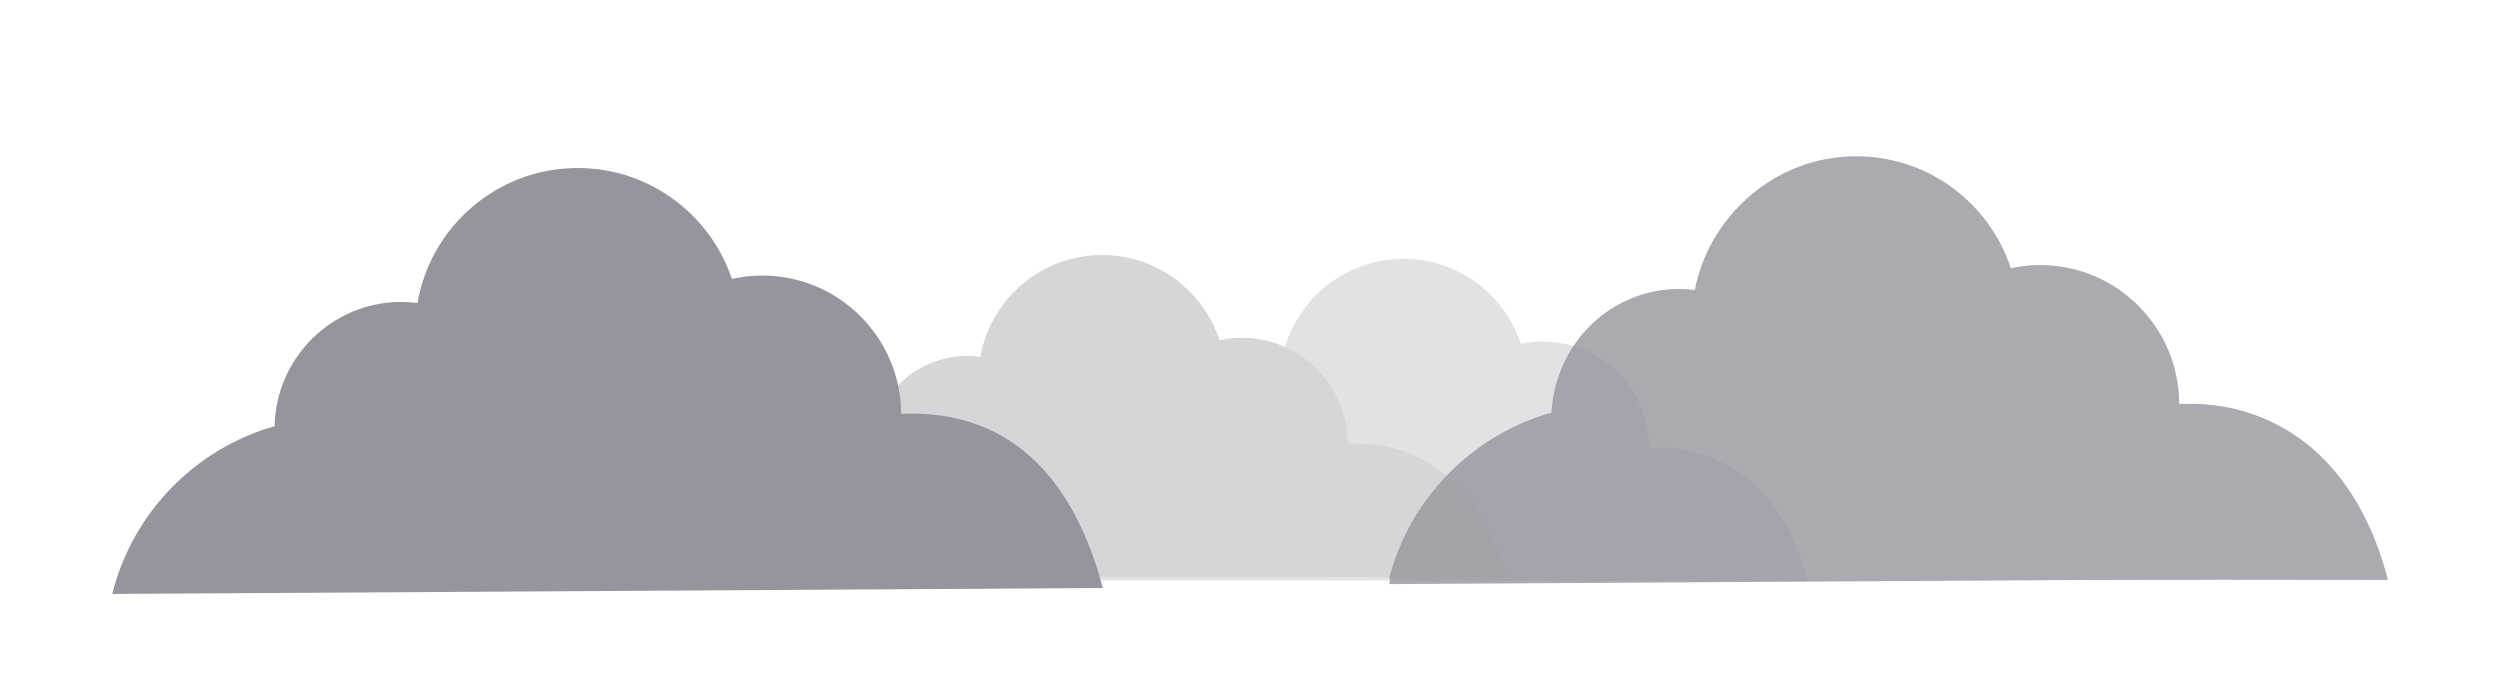
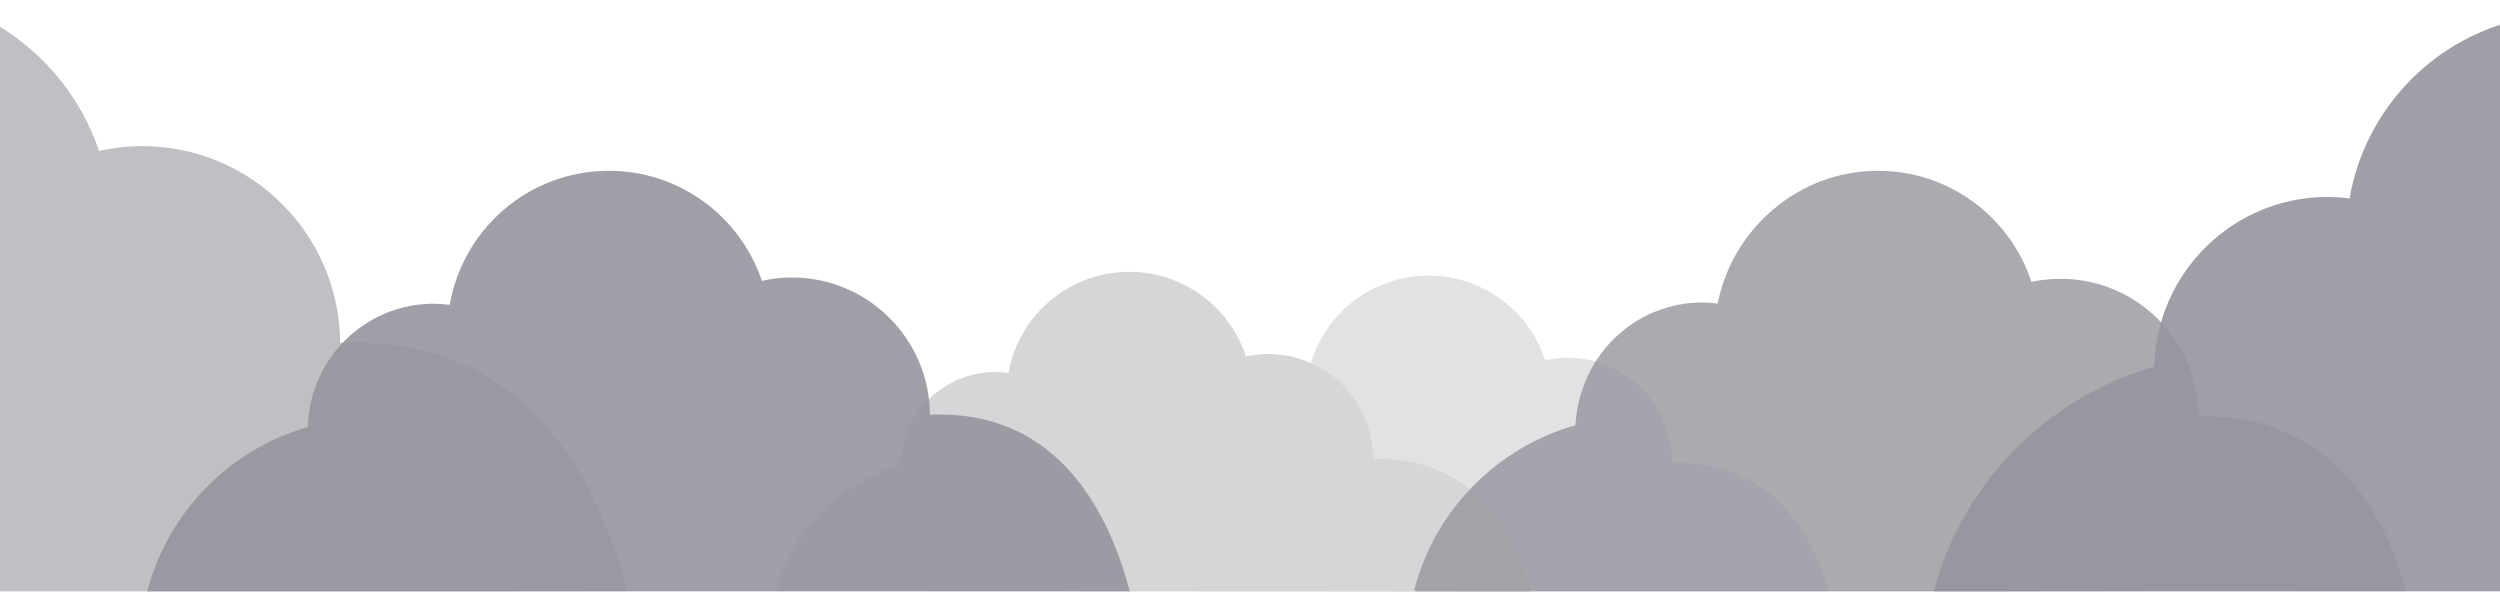
- <svg xmlns="http://www.w3.org/2000/svg" id="Capa_1" data-name="Capa 1" viewBox="0 0 3663.99 998">
+ <svg xmlns="http://www.w3.org/2000/svg" id="Capa_1" data-name="Capa 1" viewBox="0 0 3316.82 786.16">
  <defs>
-     <style>.cls-footer-clouds-1{fill:#d6d6d8;}.cls-footer-clouds-2{opacity:0.7;}.cls-footer-clouds-3{fill:#95969d;}.cls-footer-clouds-4{opacity:0.8;}</style>
+     <style>.cls-grey-footer-1{fill:none;}.cls-grey-footer-2{clip-path:url(#clip-path);}.cls-grey-footer-3{fill:#78a88b;isolation:isolate;}.cls-grey-footer-3,.cls-grey-footer-8{opacity:0.8;}.cls-grey-footer-4{clip-path:url(#clip-path-2);}.cls-grey-footer-5{fill:#d6d6d8;}.cls-grey-footer-6{opacity:0.7;}.cls-grey-footer-7,.cls-grey-footer-9{fill:#95969d;}.cls-grey-footer-11,.cls-grey-footer-7{opacity:0.9;}.cls-grey-footer-10{opacity:0.6;}</style>
+     <clipPath id="clip-path">
+       <rect class="cls-grey-footer-1" y="-2200.67" width="3316.58" height="1159.25" />
+     </clipPath>
+     <clipPath id="clip-path-2">
+       <rect class="cls-grey-footer-1" width="3316.82" height="784.55" />
+     </clipPath>
  </defs>
-   <path class="cls-footer-clouds-1" d="M1985,650h-10.06a154.8,154.8,0,0,0-187.58-151.49c-23.79-72.39-91.81-124.72-172.16-124.76-89.22,0-163.26,64.4-178.45,149.25a142.18,142.18,0,0,0-18.8-1.4c-76.83,0-139.24,61.19-141.4,137.51-89.07,24.64-159.28,95.92-182.19,185.68l1113.2,1.1C2179.11,734.05,2105.37,650.06,1985,650Z" />
-   <g class="cls-footer-clouds-2">
-     <path class="cls-footer-clouds-1" d="M2426.7,655.58h-10.06a154.8,154.8,0,0,0-187.58-151.49c-23.79-72.39-91.81-124.72-172.16-124.76-89.22,0-163.26,64.4-178.45,149.25a143.9,143.9,0,0,0-18.8-1.4c-76.83,0-139.24,61.19-141.4,137.51-89.07,24.64-159.28,95.92-182.19,185.69l1113.2,1.1C2620.82,739.62,2547.08,655.63,2426.7,655.58Z" />
+   <g class="cls-grey-footer-2">
+     <path class="cls-grey-footer-3" d="M1296-1038.15c-100.26-76.09-220.43-121.18-343.55-143.39-66.29-12-133.62-17.93-200.94-19.42-71.53-1.6-142.87,3.7-214.38,3.93-120.72.38-261.55-22.93-329.84-135.16-32.15-52.81-44.5-114.59-59.08-173.87-13.34-54.11-29.77-107.93-61.39-154.54-29-42.9-71-79.06-123.61-87.48-57.74-9.26-115.3,14.52-157.66,53.16-46.09,42-72.17,101.77-87.93,161-14.78,55.53-22.87,113.24-26.52,170.53-7.05,110.54,4.86,222.23,33.19,329.19A1078.42,1078.42,0,0,0-142.67-730.69C-83.36-637.89-9.56-554.06,76.55-485.28,178-404.26,299.79-350.18,394-260l.44.41a281.16,281.16,0,0,1,67.6,102.8C489.76-84.27,518.61,38,435.45,106.8,312,209-58.48,194.38-159.72,541.06c-12.27,42-22.41,82.15-30.92,120.42H1419.59v-1576A626.19,626.19,0,0,0,1296-1038.15Z" />
  </g>
-   <path class="cls-footer-clouds-3" d="M1334,606.18l-13.23.09c-.73-112.53-92.54-203.16-205.07-202.43a204.9,204.9,0,0,0-43,4.92c-32-95-121.87-163.18-227.54-162.5-117.33.77-214.11,86.18-233.32,197.9a188.42,188.42,0,0,0-24.72-1.67c-101,.66-182.57,81.74-184.71,182.12C285.53,657.83,193.84,752.2,164.54,870.46l1451.62-8.69C1577.75,715,1492.31,605.16,1334,606.18Z" />
-   <g class="cls-footer-clouds-4">
-     <path class="cls-footer-clouds-3" d="M3205.2,591.78l-13.22.09c-.73-112.53-92.55-203.16-205.07-202.43a204.92,204.92,0,0,0-43,4.92c-31.94-95-121.87-163.18-227.54-162.5-117.33.76-214.1,86.18-233.31,197.9a188.57,188.57,0,0,0-24.73-1.67c-101,.66-182.56,81.74-184.7,182.12-116.9,33.22-208.59,127.59-237.9,245.85l1451.63-8.69C3448.94,700.55,3363.51,590.76,3205.2,591.78Z" />
-     <path class="cls-footer-clouds-3" d="M3207,592.32h-13.23c.05-112.53-91.14-203.79-203.67-203.84a204.12,204.12,0,0,0-43,4.62c-31.28-95.2-120.73-164-226.4-164.07C2603.32,229,2506,313.71,2486,425.29a188.07,188.07,0,0,0-24.71-1.84c-101,0-183.13,80.48-186,180.84-117.12,32.41-209.46,126.14-239.59,244.19l1464,1.45C3462.26,702.85,3365.28,592.39,3207,592.32Z" />
+   <g class="cls-grey-footer-4">
+     <path class="cls-grey-footer-5" d="M1830.64,608.9h-9A139.12,139.12,0,0,0,1653,472.77a162.86,162.86,0,0,0-315.06,22,129.06,129.06,0,0,0-16.89-1.26A127.14,127.14,0,0,0,1194,617.09c-80,22.14-143.13,86.19-163.71,166.85l1000.32,1C2005.07,684.43,1938.8,609,1830.64,608.9Z" />
+     <g class="cls-grey-footer-6">
+       <path class="cls-grey-footer-5" d="M2227.55,613.92h-9A139.08,139.08,0,0,0,2050,477.79a162.86,162.86,0,0,0-315.06,22,130.81,130.81,0,0,0-16.89-1.25A127.12,127.12,0,0,0,1590.94,622.1c-80,22.14-143.13,86.2-163.72,166.86l1000.32,1C2402,689.44,2335.72,614,2227.55,613.92Z" />
+     </g>
+     <path class="cls-grey-footer-7" d="M1245.65,550l-11.89.08c-.66-101.12-83.16-182.56-184.28-181.9a184.69,184.69,0,0,0-38.64,4.42c-28.75-85.37-109.51-146.63-204.46-146-105.44.69-192.4,77.44-209.67,177.83a168.31,168.31,0,0,0-22.21-1.5c-90.76.59-164.06,73.45-166,163.65-105,29.86-187.42,114.66-213.75,220.93l1304.43-1.81C1464.68,653.82,1387.91,549.12,1245.65,550Z" />
+     <g class="cls-grey-footer-8">
+       <path class="cls-grey-footer-9" d="M2927.11,552.57l-11.88.08a182.92,182.92,0,0,0-222.91-177.48c-28.71-85.37-109.52-146.63-204.47-146-105.44.68-192.39,77.44-209.65,177.83a168.61,168.61,0,0,0-22.23-1.5c-90.76.59-164,73.45-166,163.65C1985,599,1902.56,683.79,1876.22,790.05l1304.44-7.8C3146.14,650.31,3069.37,551.66,2927.11,552.57Z" />
+       <path class="cls-grey-footer-9" d="M2928.73,553.06h-11.89c0-101.12-81.9-183.13-183-183.17a183.23,183.23,0,0,0-38.64,4.15c-28.11-85.55-108.49-147.37-203.44-147.44-105.48,0-192.93,76.1-210.9,176.36a170.19,170.19,0,0,0-22.21-1.65c-90.76,0-164.56,72.32-167.14,162.5-105.24,29.13-188.22,113.35-215.29,219.43l1315.55,1.31C3158.11,652.38,3071,553.12,2928.73,553.06Z" />
+     </g>
+     <g class="cls-grey-footer-10">
+       <path class="cls-grey-footer-9" d="M468.28,454.75l-17,.12c-.95-145.12-119.35-262-264.46-261a264.62,264.62,0,0,0-55.45,6.34A308.7,308.7,0,0,0,0,35.58V789.33l832.15-5C782.6,595,672.44,453.44,468.28,454.75Z" />
+     </g>
+     <rect class="cls-grey-footer-1" y="-27.54" width="3323.92" height="812.47" />
+     <g class="cls-grey-footer-11">
+       <path class="cls-grey-footer-9" d="M3117.2,263.36a231.84,231.84,0,0,0-30.59-2.06c-124.9.81-225.77,101.08-228.41,225.22-144.57,41.08-258,157.79-294.21,304L3323.92,786V30.7A295.34,295.34,0,0,0,3117.2,263.36Z" />
+     </g>
+     <rect class="cls-grey-footer-1" width="3316.82" height="786.16" />
  </g>
</svg>
